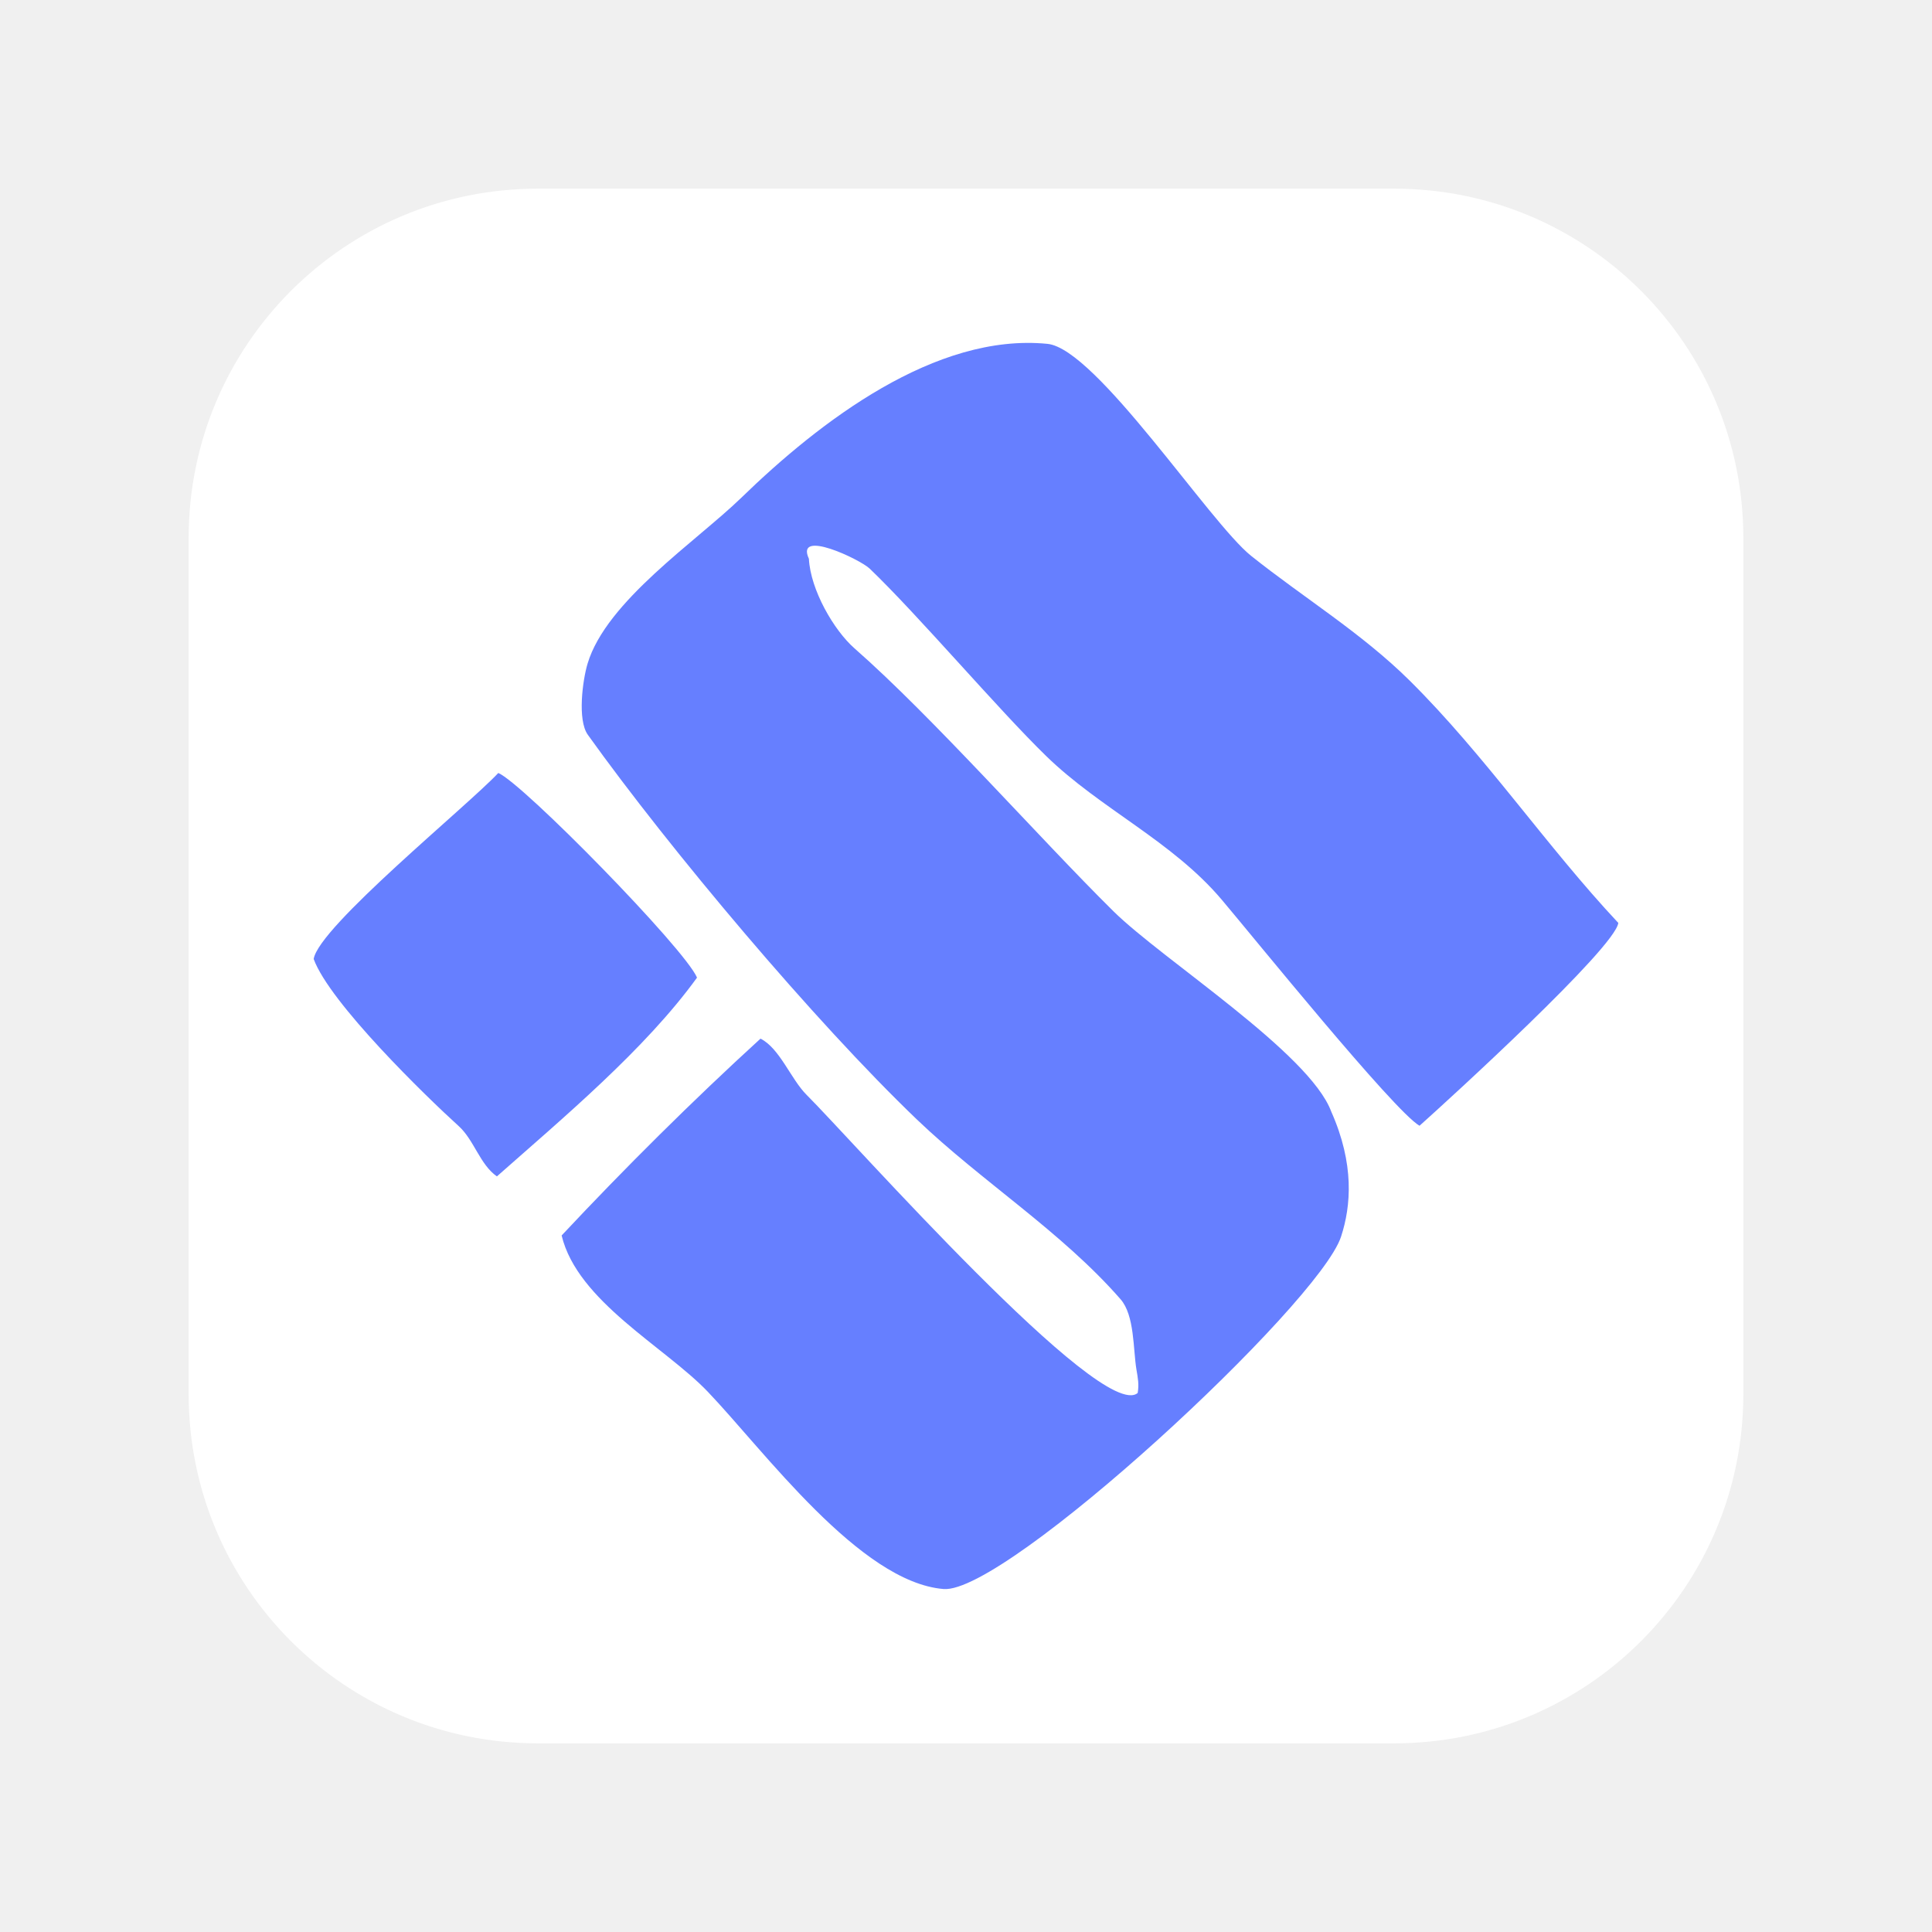
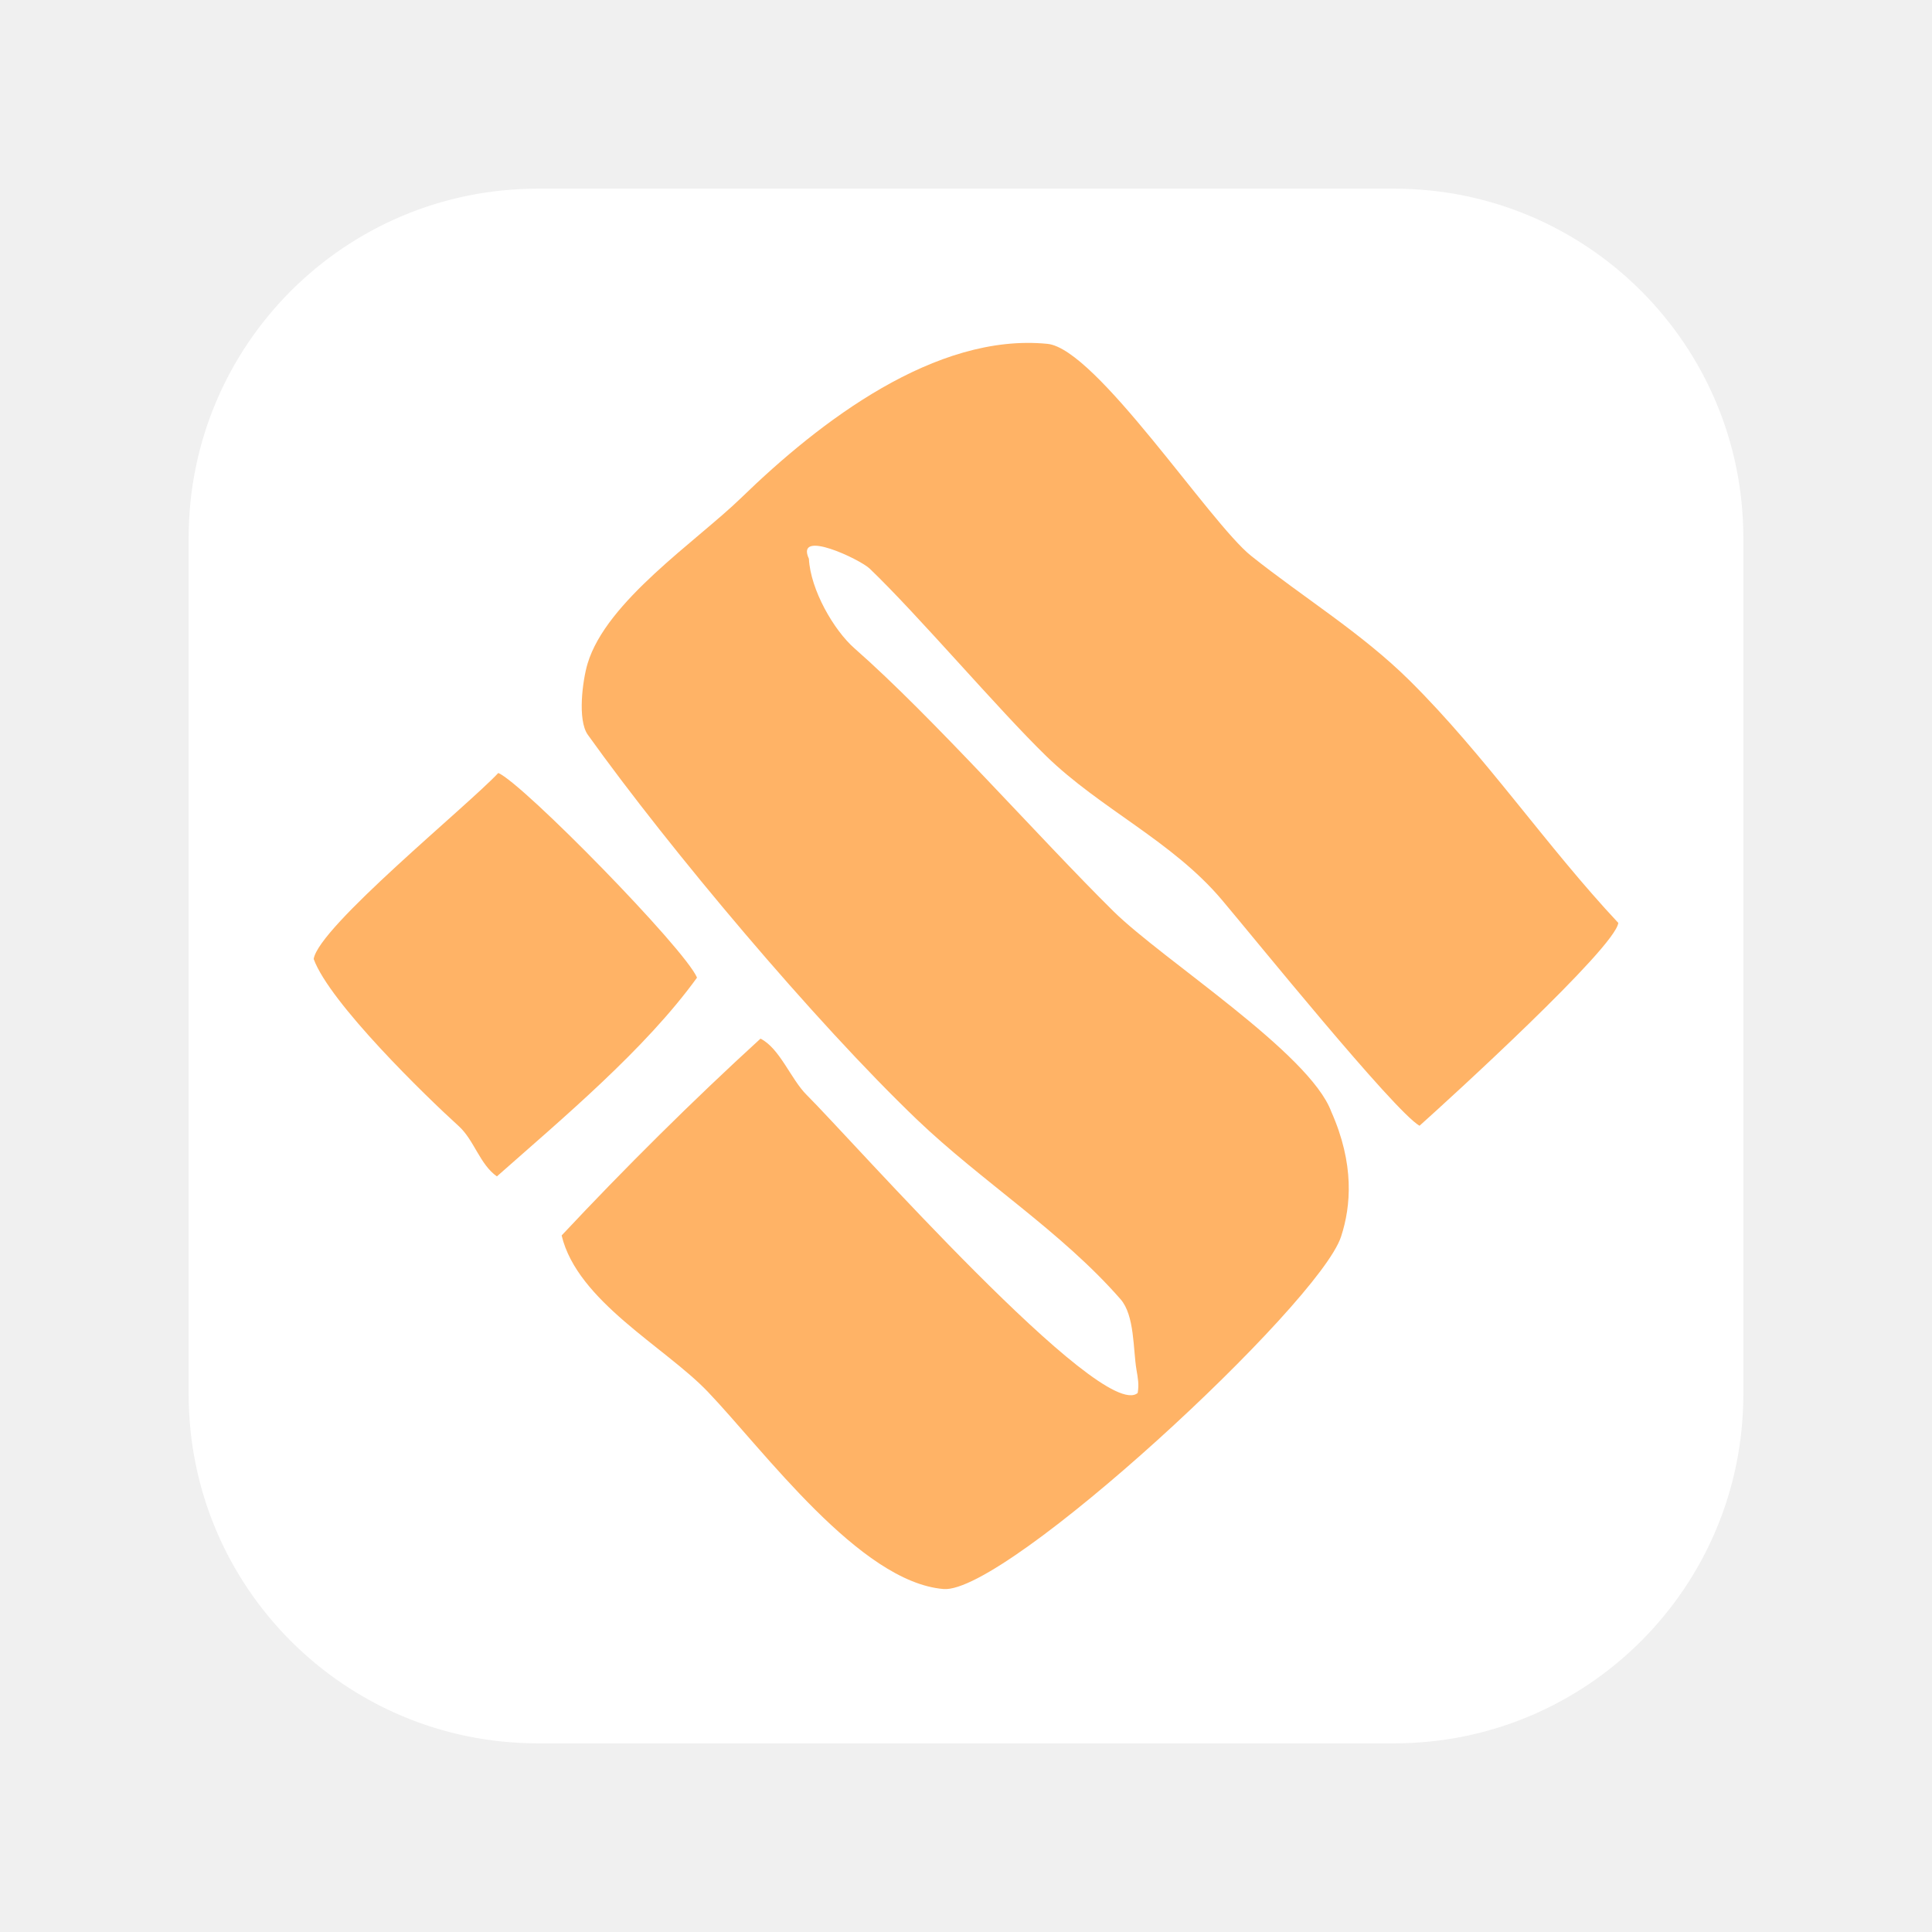
<svg xmlns="http://www.w3.org/2000/svg" viewBox="0 0 1024 1024">
  <rect x="100" y="100" width="824" height="824" rx="185" fill="#ffffff" />
  <g transform="translate(162 162) scale(1.4)">
-     <path fill="#667fff" transform="matrix(1 0 0 1 -124.2588 85.87841)" d="M621.217 147.812 C593.911 118.674 570.764 84.36 542.267 56.11 C524.054 38.066 501.988 24.636 482.195 8.84 C466.477 -3.732 423.539 -69.581 405.104 -71.415 C362.719 -75.616 318.948 -42.069 289.203 -13.168 C272.238 3.309 238.057 25.997 230.988 49.662 C229.131 55.845 227.069 70.966 231.088 76.587 C262.053 119.864 316.95 185.145 355.676 222.24 C380.154 245.668 410.37 264.63 432.769 290.276 C438.119 296.37 437.509 309.268 438.785 316.899 C439.339 320.124 439.81 322.549 439.256 325.774 C425.7 337.222 331.086 229.988 313.899 212.89 C307.967 206.974 303.753 195.289 296.463 191.621 C270.682 215.168 245.151 240.549 221.172 266.136 C227.132 291.044 260.259 308.319 276.503 325.299 C297.738 347.514 334.053 397.388 365.766 399.991 C389.467 401.943 507.866 292.14 516.238 266.612 C520.063 254.957 521.348 239.084 512.551 219.282 C504.345 197.037 448.764 161.835 430.052 143.377 C401.749 115.393 361.757 69.945 332.067 43.884 C324.222 37.021 315.392 21.722 314.783 9.949 C309.471 -1.559 334.131 10.187 337.763 13.648 C356.17 31.278 386.307 66.819 404.575 84.597 C425.061 104.564 452.311 116.811 471.106 139.056 C482.749 152.811 536.251 218.984 545.954 224.604 C556.959 214.783 619.969 157.307 621.217 147.812 Z M197.195 91.044 C185.358 103.676 129.158 149.344 127.301 161.472 C133.344 178.038 169.777 213.482 182.196 224.723 C188.045 230.018 190.235 239.306 196.666 243.773 C221.421 221.883 252.829 195.644 272.428 168.519 C267.771 157.514 206.537 95.008 197.195 91.044 Z" />
+     <path fill="#ffb366" transform="matrix(1 0 0 1 -124.2588 85.87841)" d="M621.217 147.812 C593.911 118.674 570.764 84.36 542.267 56.11 C524.054 38.066 501.988 24.636 482.195 8.84 C466.477 -3.732 423.539 -69.581 405.104 -71.415 C362.719 -75.616 318.948 -42.069 289.203 -13.168 C272.238 3.309 238.057 25.997 230.988 49.662 C229.131 55.845 227.069 70.966 231.088 76.587 C262.053 119.864 316.95 185.145 355.676 222.24 C380.154 245.668 410.37 264.63 432.769 290.276 C438.119 296.37 437.509 309.268 438.785 316.899 C439.339 320.124 439.81 322.549 439.256 325.774 C425.7 337.222 331.086 229.988 313.899 212.89 C307.967 206.974 303.753 195.289 296.463 191.621 C270.682 215.168 245.151 240.549 221.172 266.136 C227.132 291.044 260.259 308.319 276.503 325.299 C297.738 347.514 334.053 397.388 365.766 399.991 C389.467 401.943 507.866 292.14 516.238 266.612 C520.063 254.957 521.348 239.084 512.551 219.282 C504.345 197.037 448.764 161.835 430.052 143.377 C401.749 115.393 361.757 69.945 332.067 43.884 C324.222 37.021 315.392 21.722 314.783 9.949 C309.471 -1.559 334.131 10.187 337.763 13.648 C356.17 31.278 386.307 66.819 404.575 84.597 C425.061 104.564 452.311 116.811 471.106 139.056 C482.749 152.811 536.251 218.984 545.954 224.604 C556.959 214.783 619.969 157.307 621.217 147.812 Z M197.195 91.044 C185.358 103.676 129.158 149.344 127.301 161.472 C133.344 178.038 169.777 213.482 182.196 224.723 C188.045 230.018 190.235 239.306 196.666 243.773 C221.421 221.883 252.829 195.644 272.428 168.519 C267.771 157.514 206.537 95.008 197.195 91.044 Z" />
  </g>
</svg>
